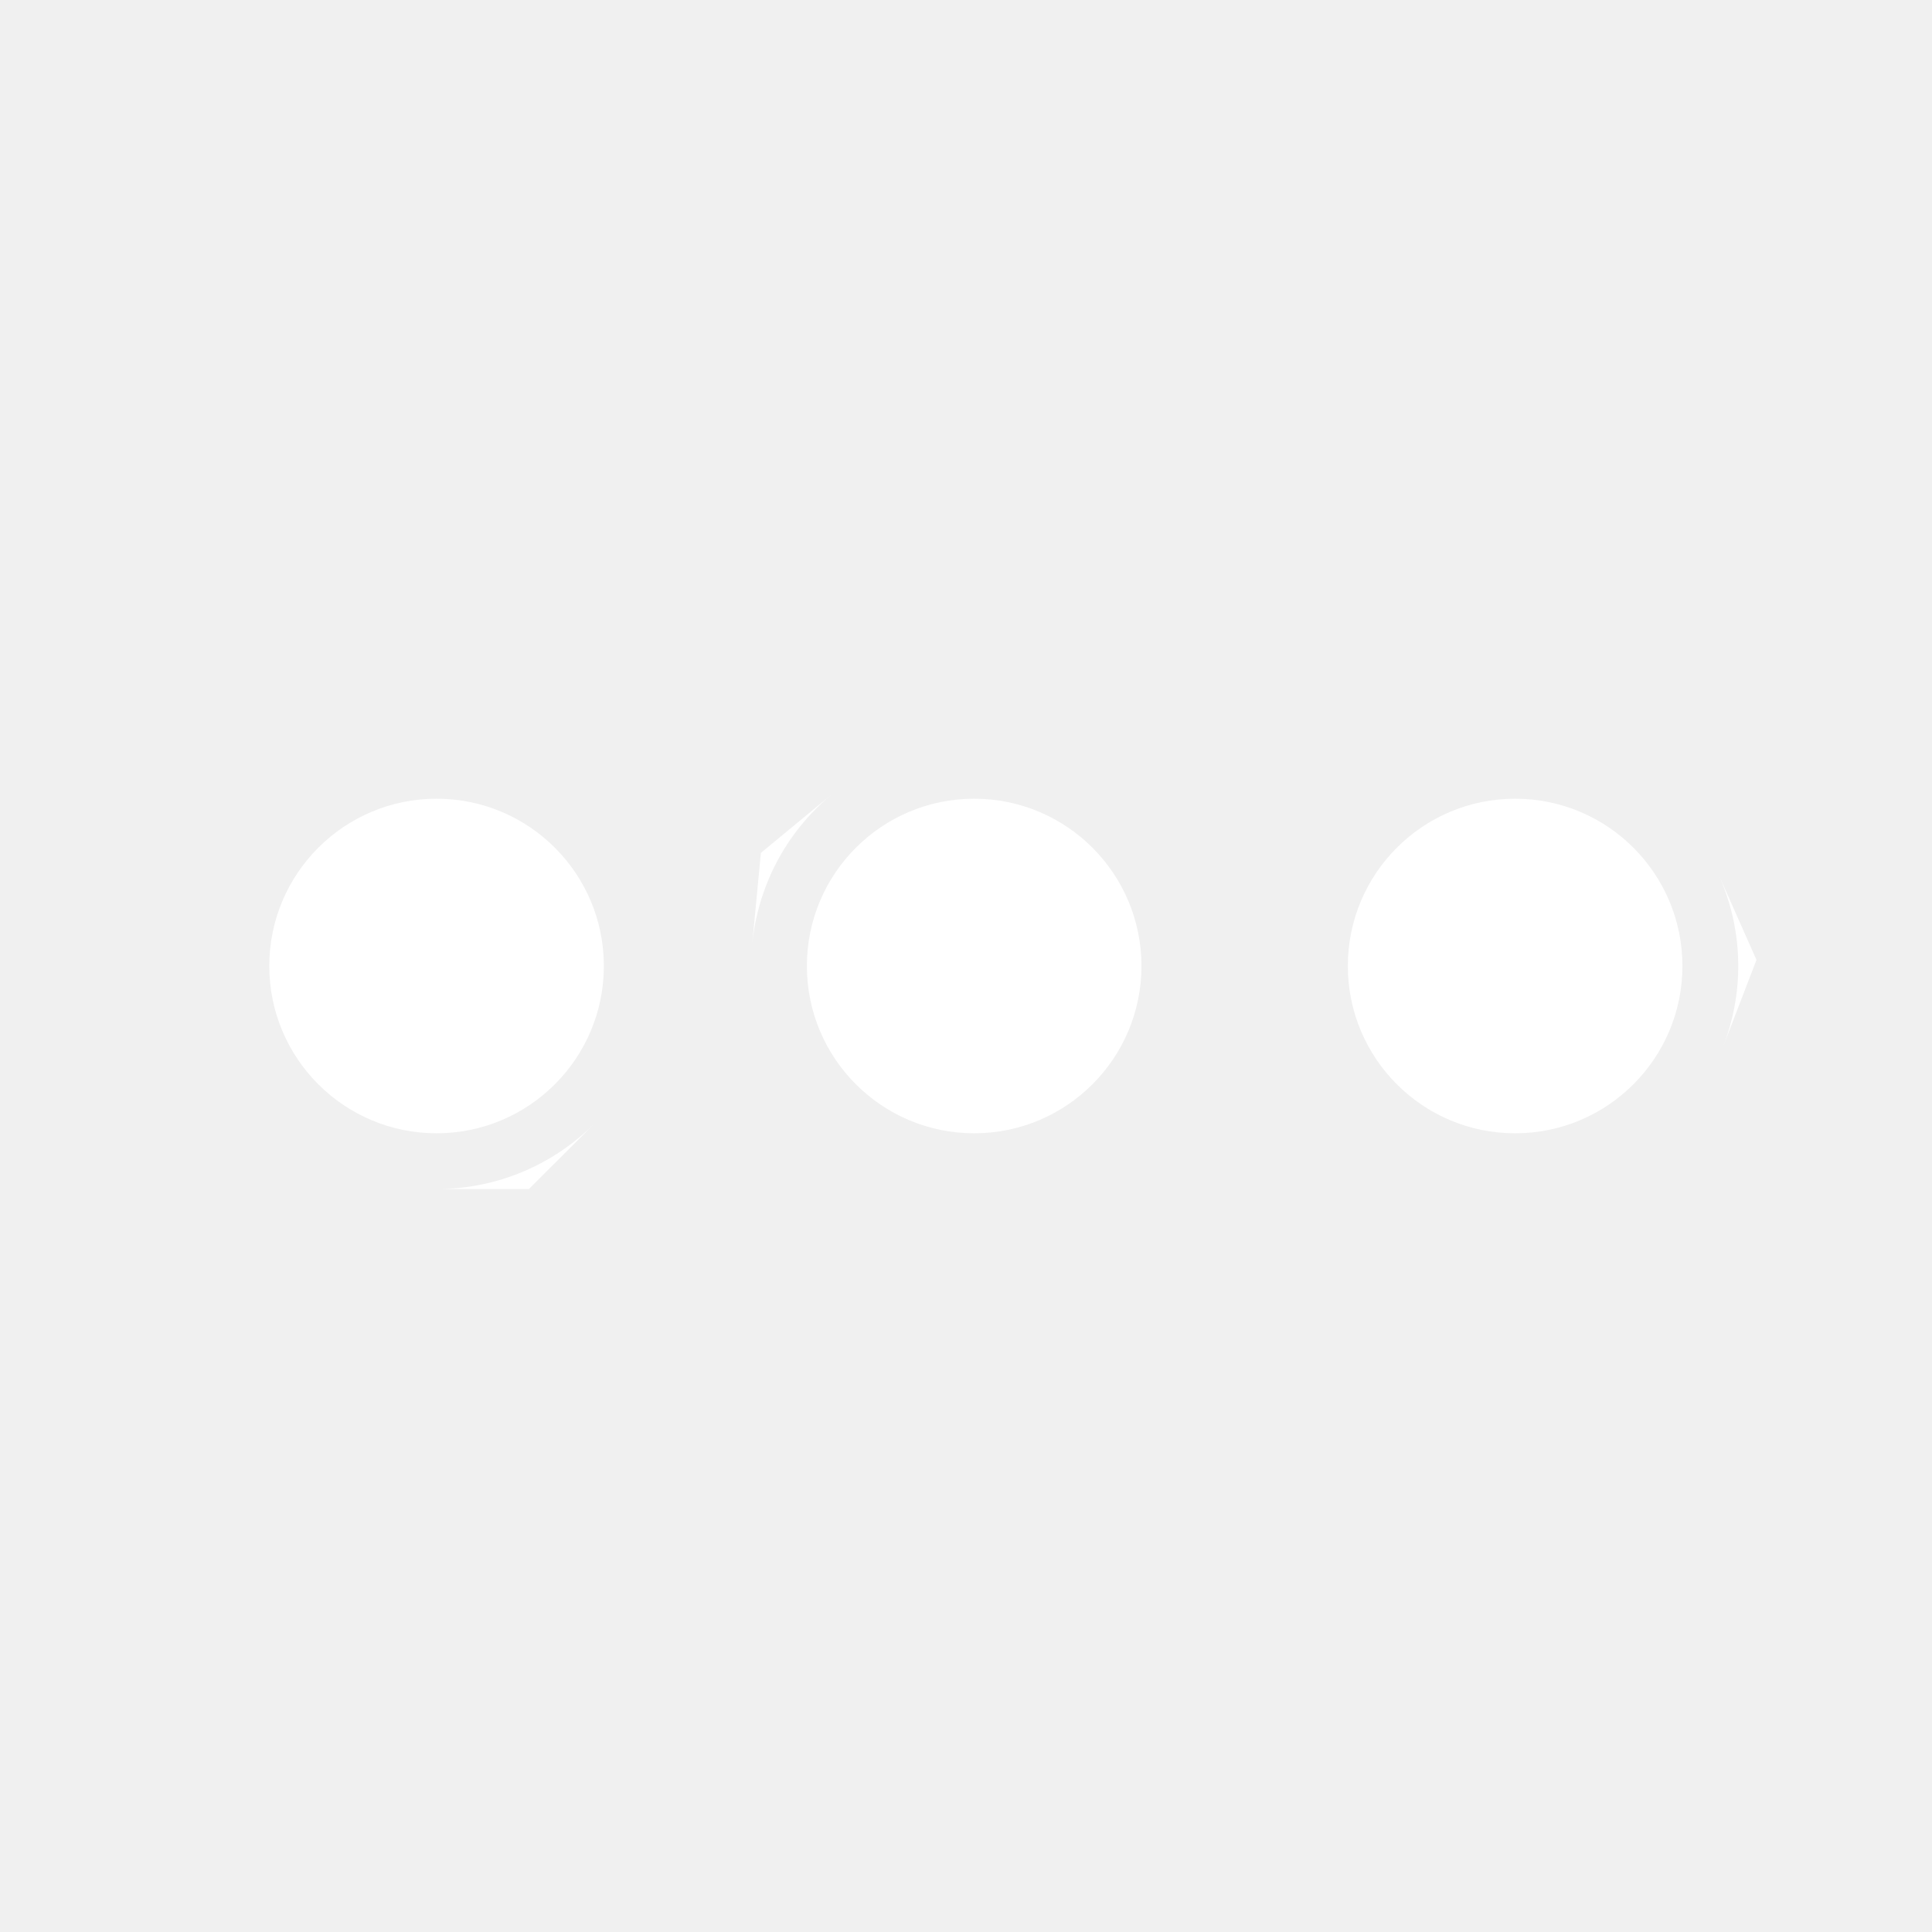
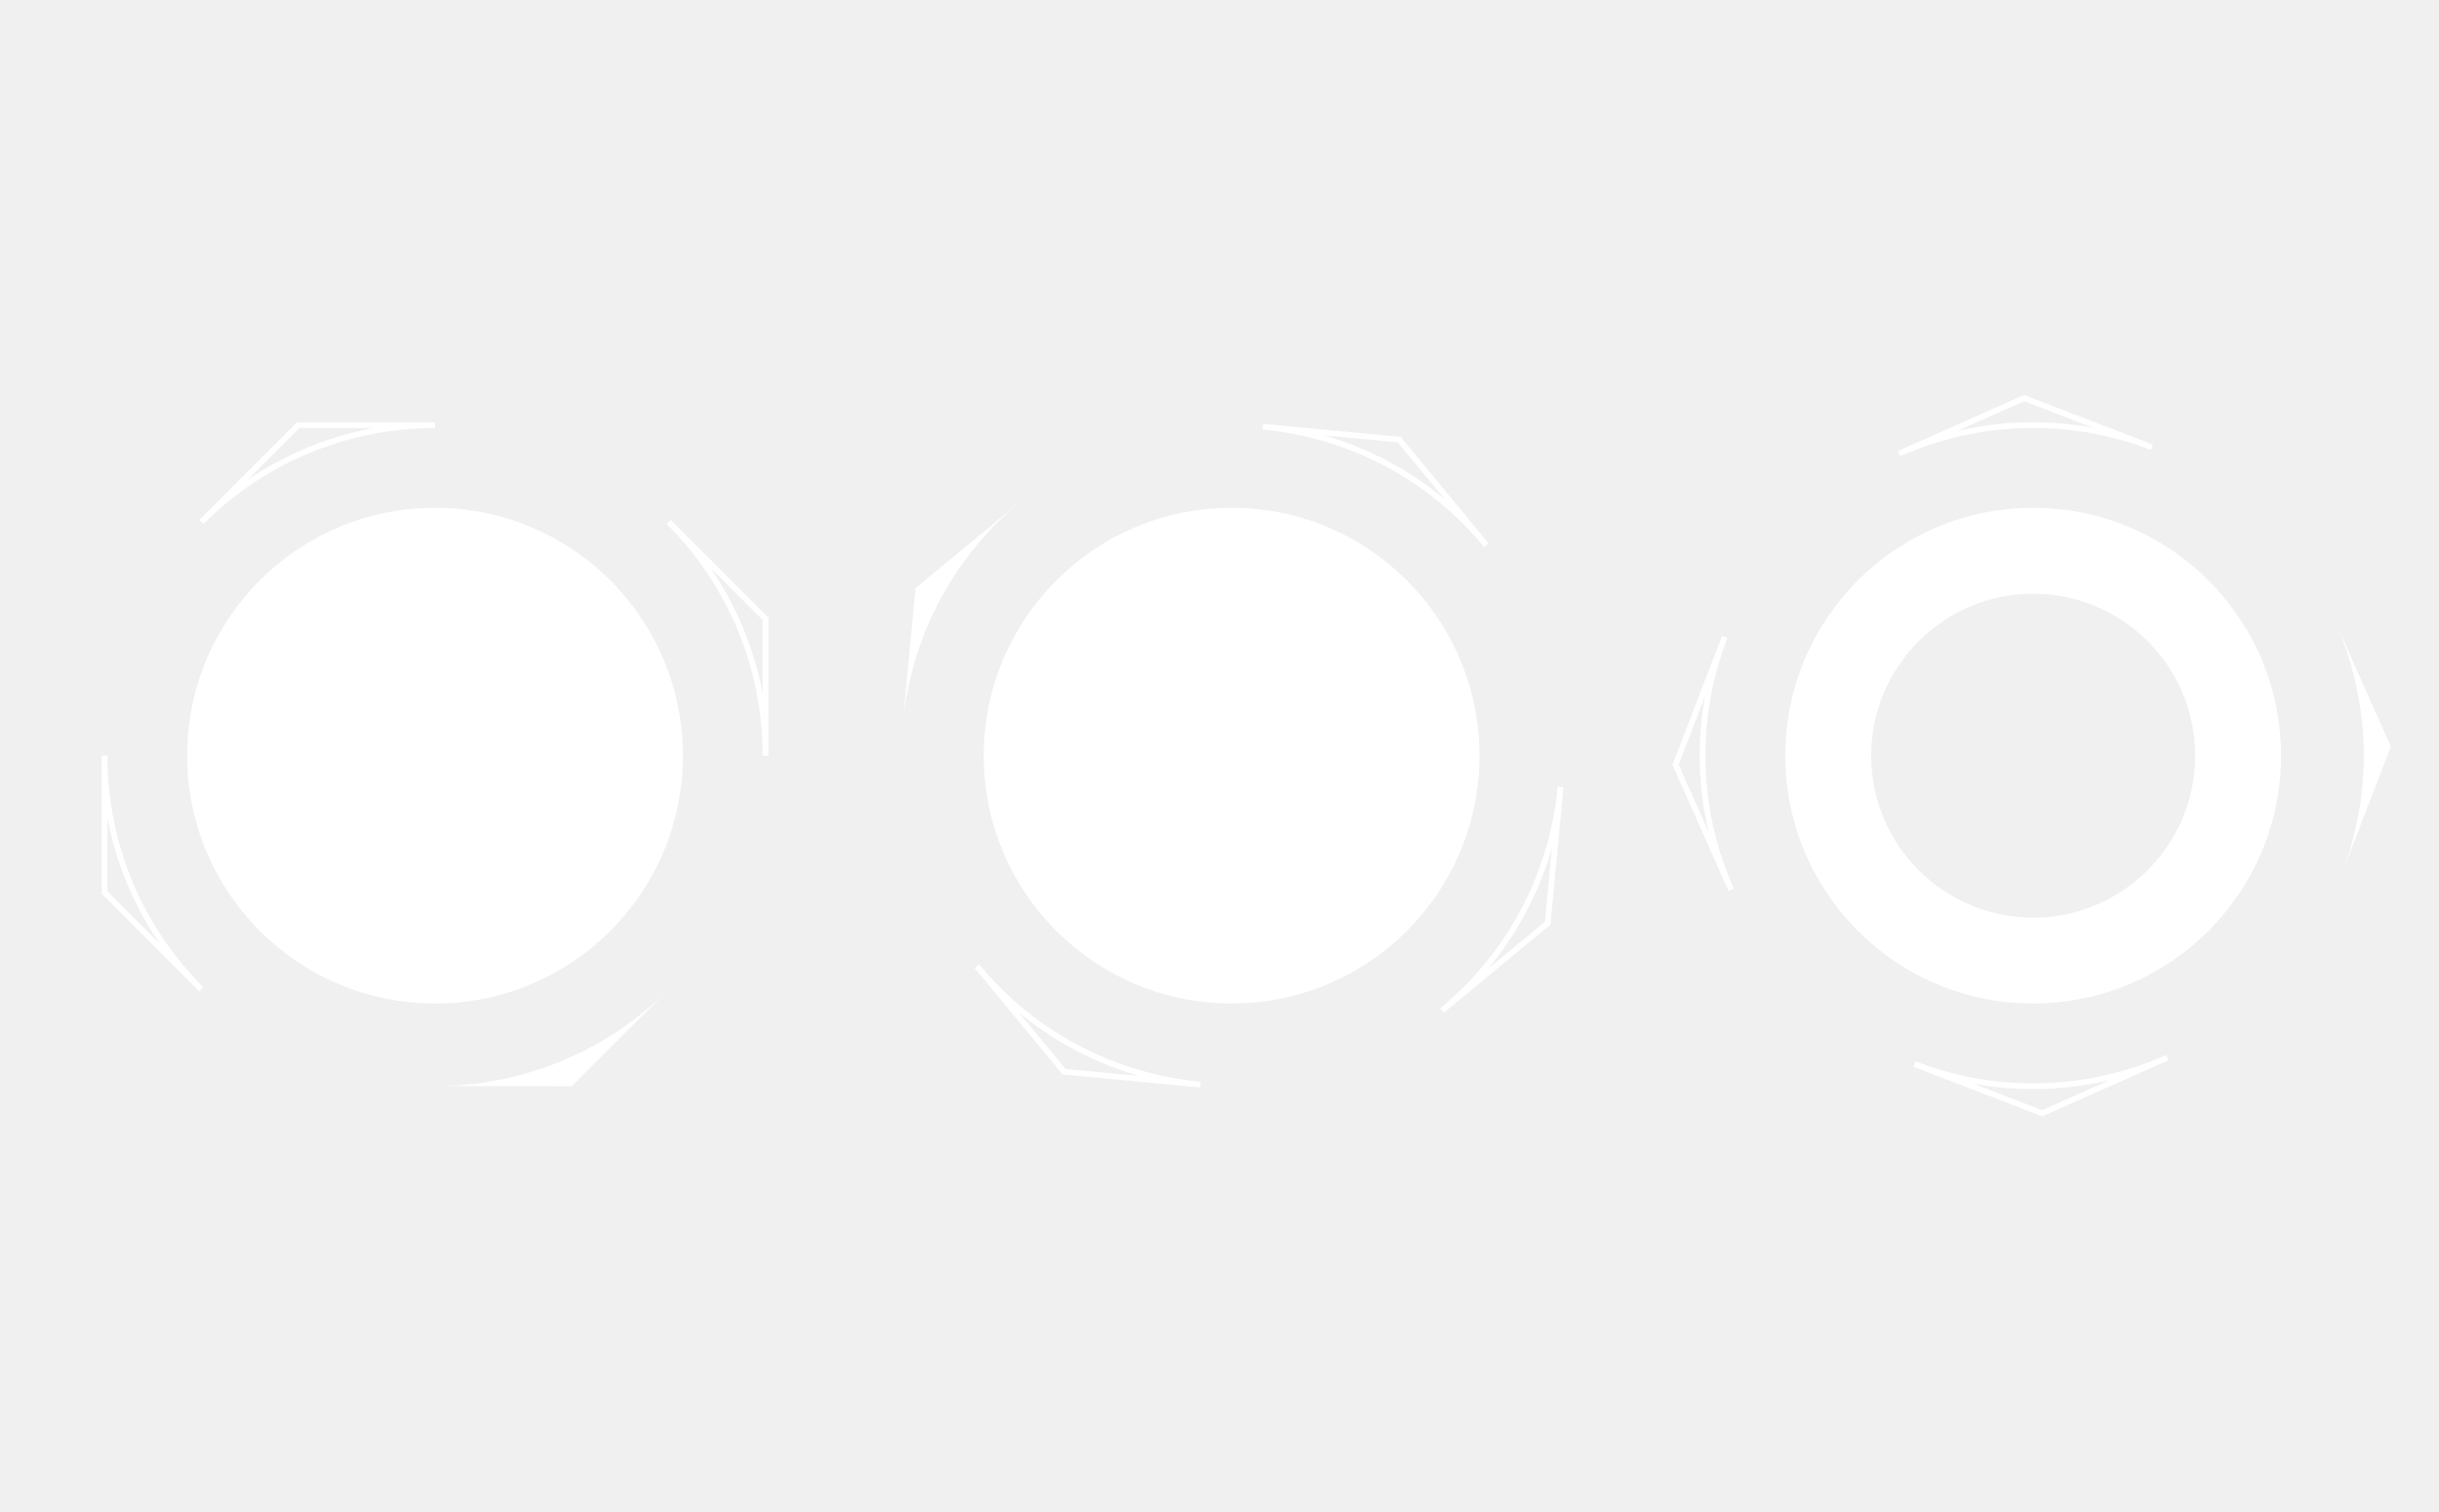
- <svg xmlns="http://www.w3.org/2000/svg" version="1.1" x="0px" y="0px" width="500px" height="500px" viewBox="0 0 500 500" enable-background="new 0 0 500 500" xml:space="preserve">
+ <svg xmlns="http://www.w3.org/2000/svg" version="1.1" id="Layer_1" x="0px" y="0px" width="426px" height="264px" viewBox="37 118 426 264" enable-background="new 37 118 426 264" xml:space="preserve">
  <g>
    <g>
      <g>
+         <path fill="none" stroke="#FFFFFF" stroke-miterlimit="10" d="M257.584,192.535l23.804,2.265l15.229,18.432     C286.461,200.94,272.289,193.93,257.584,192.535z" />
+         <path display="none" fill="#FFFFFF" d="M203.438,191.086l24.402-20.163l31.515,2.998     C239.886,172.063,219.71,177.641,203.438,191.086z" />
+         <path fill="none" stroke="#FFFFFF" stroke-miterlimit="10" d="M288.886,294.5c12.291-10.155,19.302-24.327,20.696-39.033     l-2.265,23.805L288.886,294.5z" />
+         <path display="none" fill="#FFFFFF" d="M328.195,257.237c1.858-19.468-3.719-39.644-17.164-55.916l20.162,24.402L328.195,257.237     z" />
        <path fill="#FFFFFF" d="M194.652,244.533l2.264-23.804l18.432-15.229C203.059,215.656,196.047,229.828,194.652,244.533z" />
+         <path display="none" fill="#FFFFFF" d="M193.203,298.679l-20.163-24.402l2.998-31.514     C174.181,262.23,179.758,282.406,193.203,298.679z" />
+         <path fill="none" stroke="#FFFFFF" stroke-miterlimit="10" d="M222.847,305.2l-15.229-18.431     c10.155,12.29,24.327,19.301,39.033,20.695L222.847,305.2z" />
+         <path display="none" fill="#FFFFFF" d="M244.88,326.078c19.468,1.857,39.644-3.72,55.916-17.163l-24.403,20.162L244.88,326.078z" />
      </g>
      <circle fill="#FFFFFF" cx="252.115" cy="250" r="43.294" />
    </g>
    <g>
      <g>
-         <path fill="#FFFFFF" d="M454.576,248.422l-8.588,22.313c5.726-14.879,4.882-30.667-1.118-44.166L454.576,248.422z" />
+         <path fill="none" stroke="#FFFFFF" stroke-miterlimit="10" d="M339.36,273.432l-9.706-21.853l8.588-22.314     C332.515,244.144,333.359,259.935,339.36,273.432z" />
+         <path display="none" fill="#FFFFFF" d="M364.664,321.322l-29.543-11.37l-12.849-28.931     C330.205,298.896,344.963,313.74,364.664,321.322z" />
+         <path fill="none" stroke="#FFFFFF" stroke-miterlimit="10" d="M412.85,196.127c-14.879-5.726-30.667-4.882-44.166,1.119     l21.854-9.707L412.85,196.127z" />
+         <path display="none" fill="#FFFFFF" d="M361.094,180.158c-17.876,7.932-32.719,22.691-40.303,42.391l11.372-29.543     L361.094,180.158z" />
+         <path fill="none" stroke="#FFFFFF" stroke-miterlimit="10" d="M415.547,302.754l-21.854,9.707l-22.315-8.588     C386.259,309.6,402.049,308.756,415.547,302.754z" />
+         <path display="none" fill="#FFFFFF" d="M463.438,277.453l-11.37,29.542l-28.933,12.849     C441.012,311.91,455.855,297.151,463.438,277.453z" />
+         <path fill="#FFFFFF" d="M454.576,248.422l-8.588,22.313c5.726-14.879,4.882-30.667-1.118-44.165L454.576,248.422z" />
+         <path display="none" fill="#FFFFFF" d="M461.957,218.979c-7.933-17.875-22.691-32.719-42.391-40.301l29.543,11.372     L461.957,218.979z" />
      </g>
-       <circle fill="#FFFFFF" cx="392.115" cy="250.001" r="43.294" />
+       <g>
+         <path fill="#FFFFFF" d="M392.115,221.707c15.602,0,28.294,12.692,28.294,28.294s-12.692,28.294-28.294,28.294     s-28.294-12.692-28.294-28.294S376.514,221.707,392.115,221.707 M392.115,206.707c-23.91,0-43.294,19.384-43.294,43.294     c0,23.911,19.384,43.294,43.294,43.294s43.294-19.383,43.294-43.294C435.409,226.091,416.025,206.707,392.115,206.707     L392.115,206.707z" />
+       </g>
    </g>
    <g>
      <g>
+         <path fill="none" stroke="#FFFFFF" stroke-miterlimit="10" d="M72.158,290.809l-16.904-16.912l0.006-23.909     C55.256,265.931,61.712,280.364,72.158,290.809z" />
+         <path display="none" fill="none" stroke="#5CD6C8" stroke-miterlimit="10" d="M112.969,326.424l-31.655-0.007l-22.379-22.39     C72.755,317.863,91.86,326.419,112.969,326.424z" />
+         <path fill="none" stroke="#FFFFFF" stroke-miterlimit="10" d="M112.997,192.275c-15.943-0.004-30.377,6.452-40.82,16.898     l16.911-16.904L112.997,192.275z" />
+         <path display="none" fill="none" stroke="#5CD6C8" stroke-miterlimit="10" d="M58.958,195.949     c-13.837,13.822-22.392,32.926-22.396,54.034l0.006-31.654L58.958,195.949z" />
        <path fill="#FFFFFF" d="M153.793,290.826l-16.912,16.904l-23.909-0.005C128.915,307.729,143.349,301.271,153.793,290.826z" />
+         <path display="none" fill="none" stroke="#5CD6C8" stroke-miterlimit="10" d="M189.408,250.017l-0.007,31.655l-22.39,22.379     C180.848,290.229,189.403,271.125,189.408,250.017z" />
+         <path fill="none" stroke="#FFFFFF" stroke-miterlimit="10" d="M170.715,226.104l-0.005,23.908     c0.002-15.942-6.453-30.375-16.899-40.82L170.715,226.104z" />
+         <path display="none" fill="none" stroke="#5CD6C8" stroke-miterlimit="10" d="M167.035,195.974     c-13.822-13.836-32.926-22.392-54.034-22.397l31.655,0.008L167.035,195.974z" />
      </g>
      <circle fill="#FFFFFF" cx="112.985" cy="250" r="43.294" />
    </g>
  </g>
</svg>
